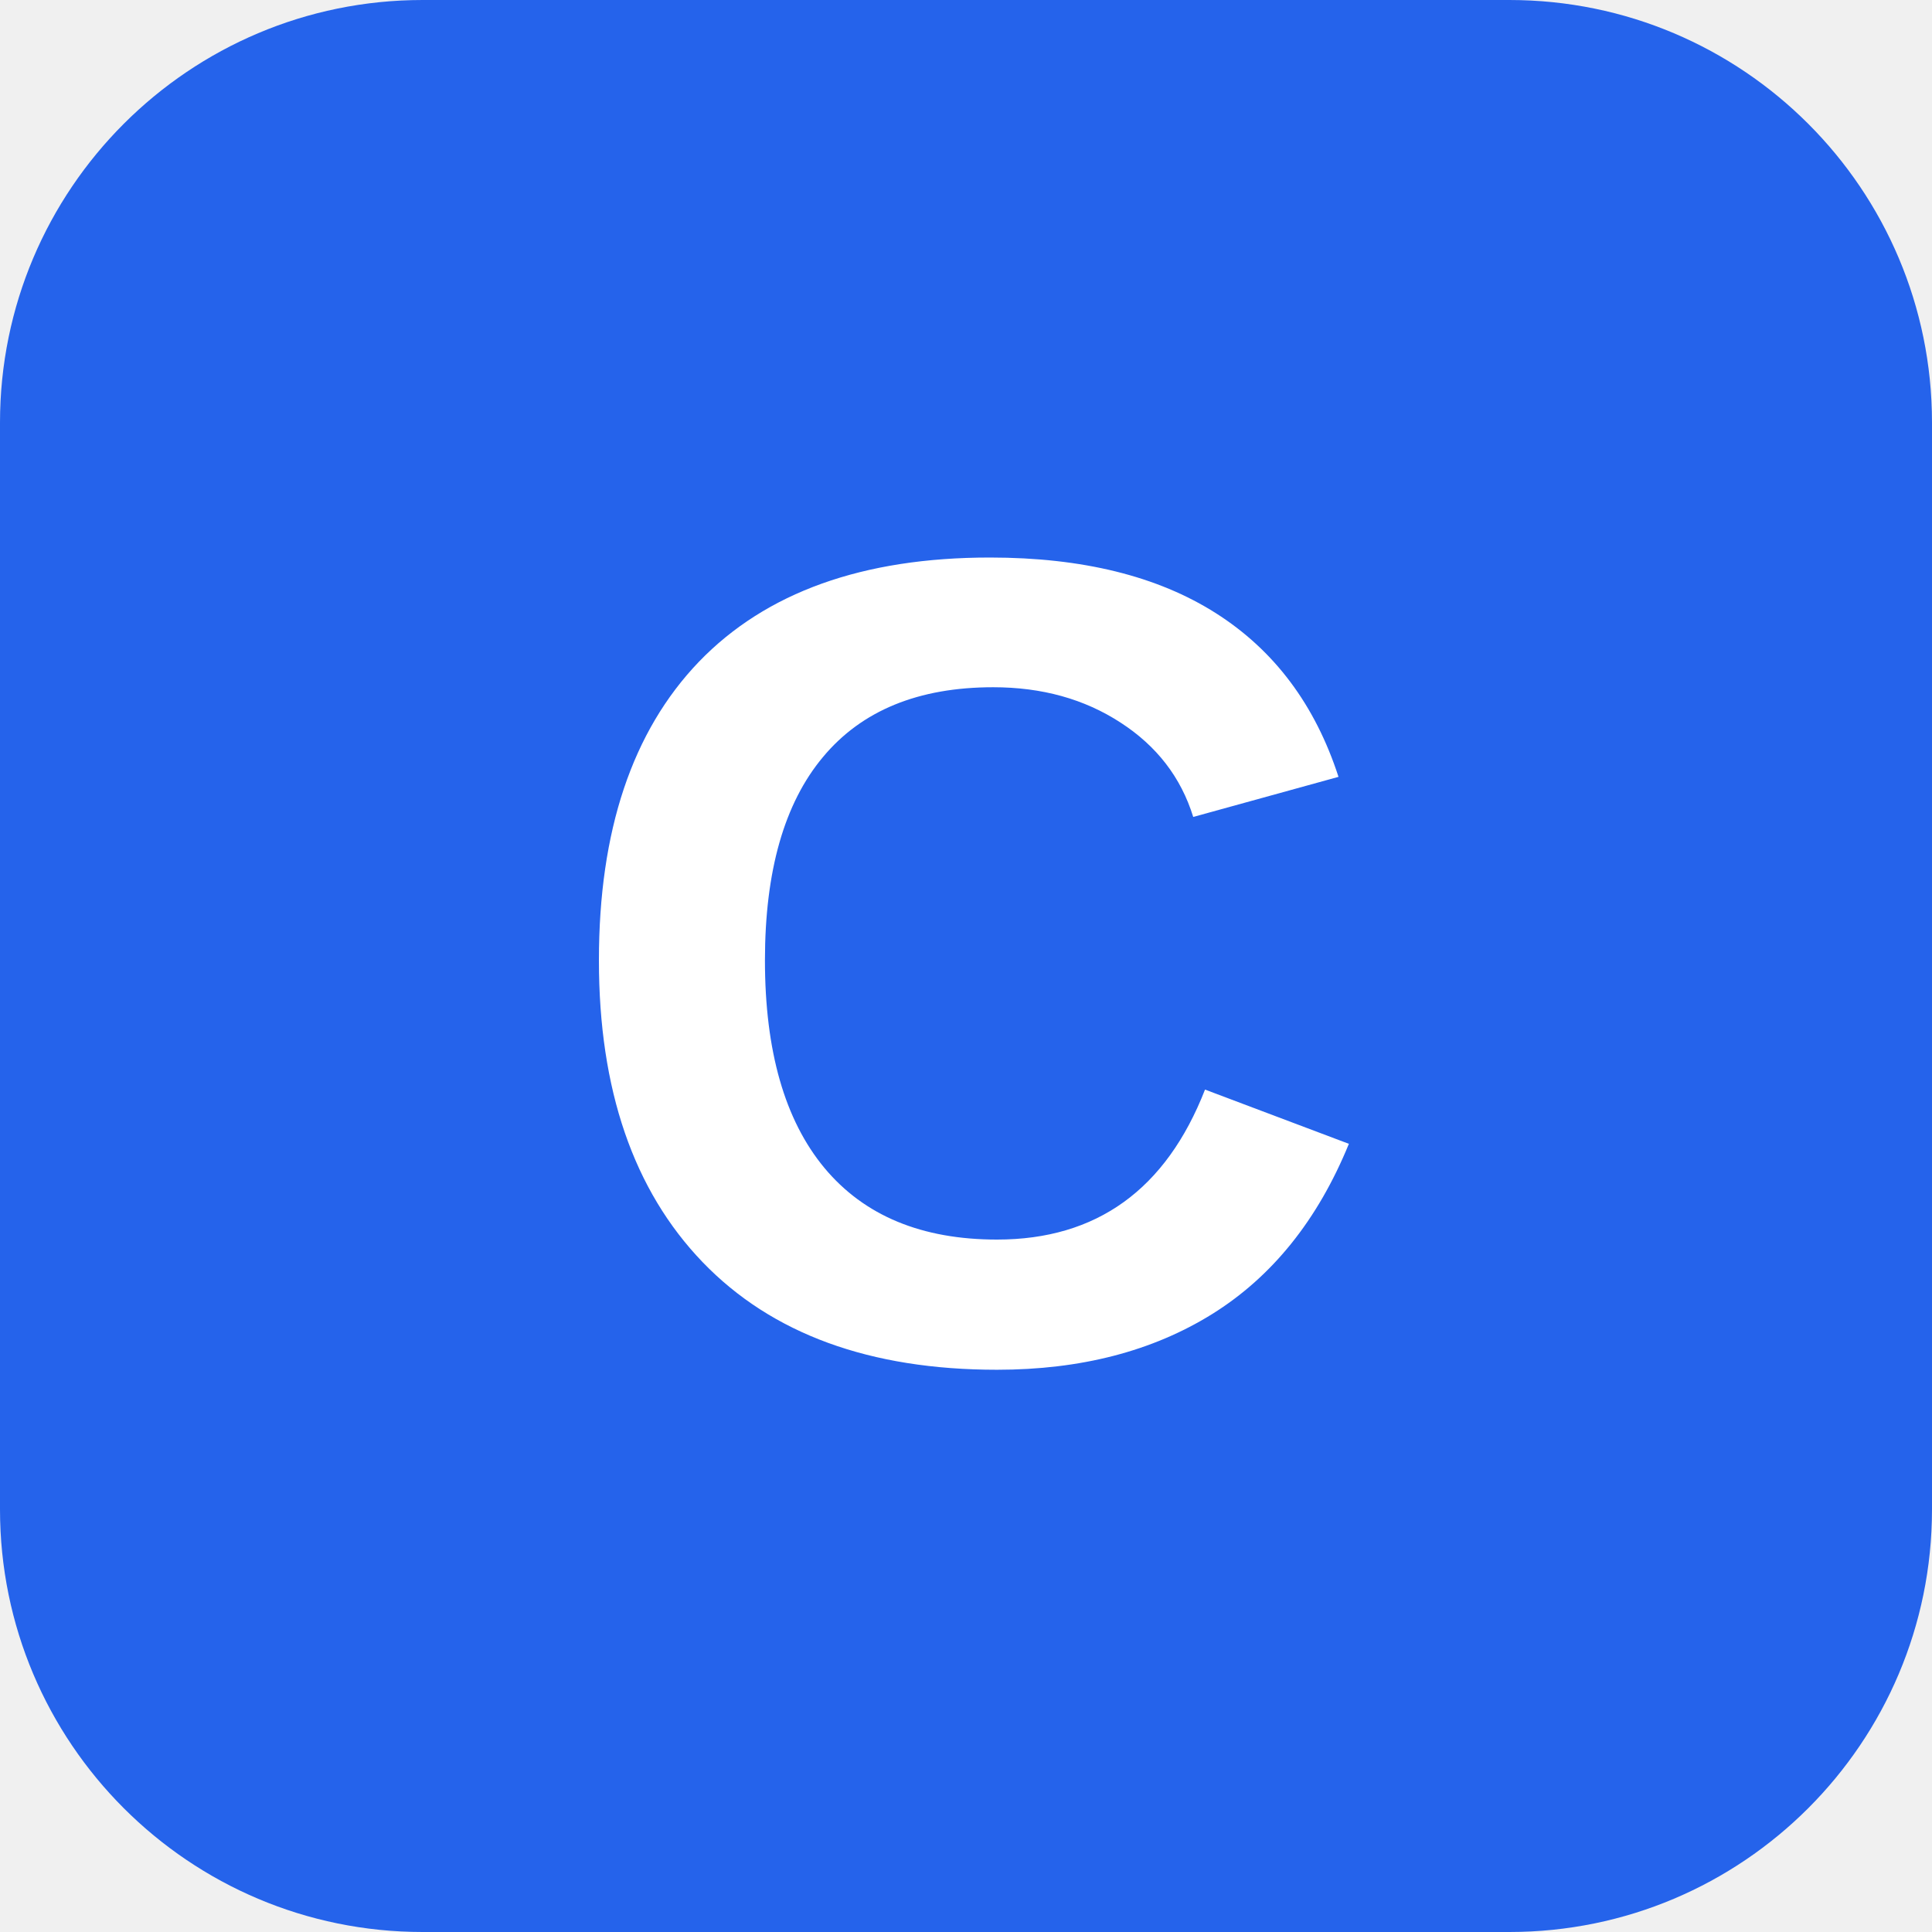
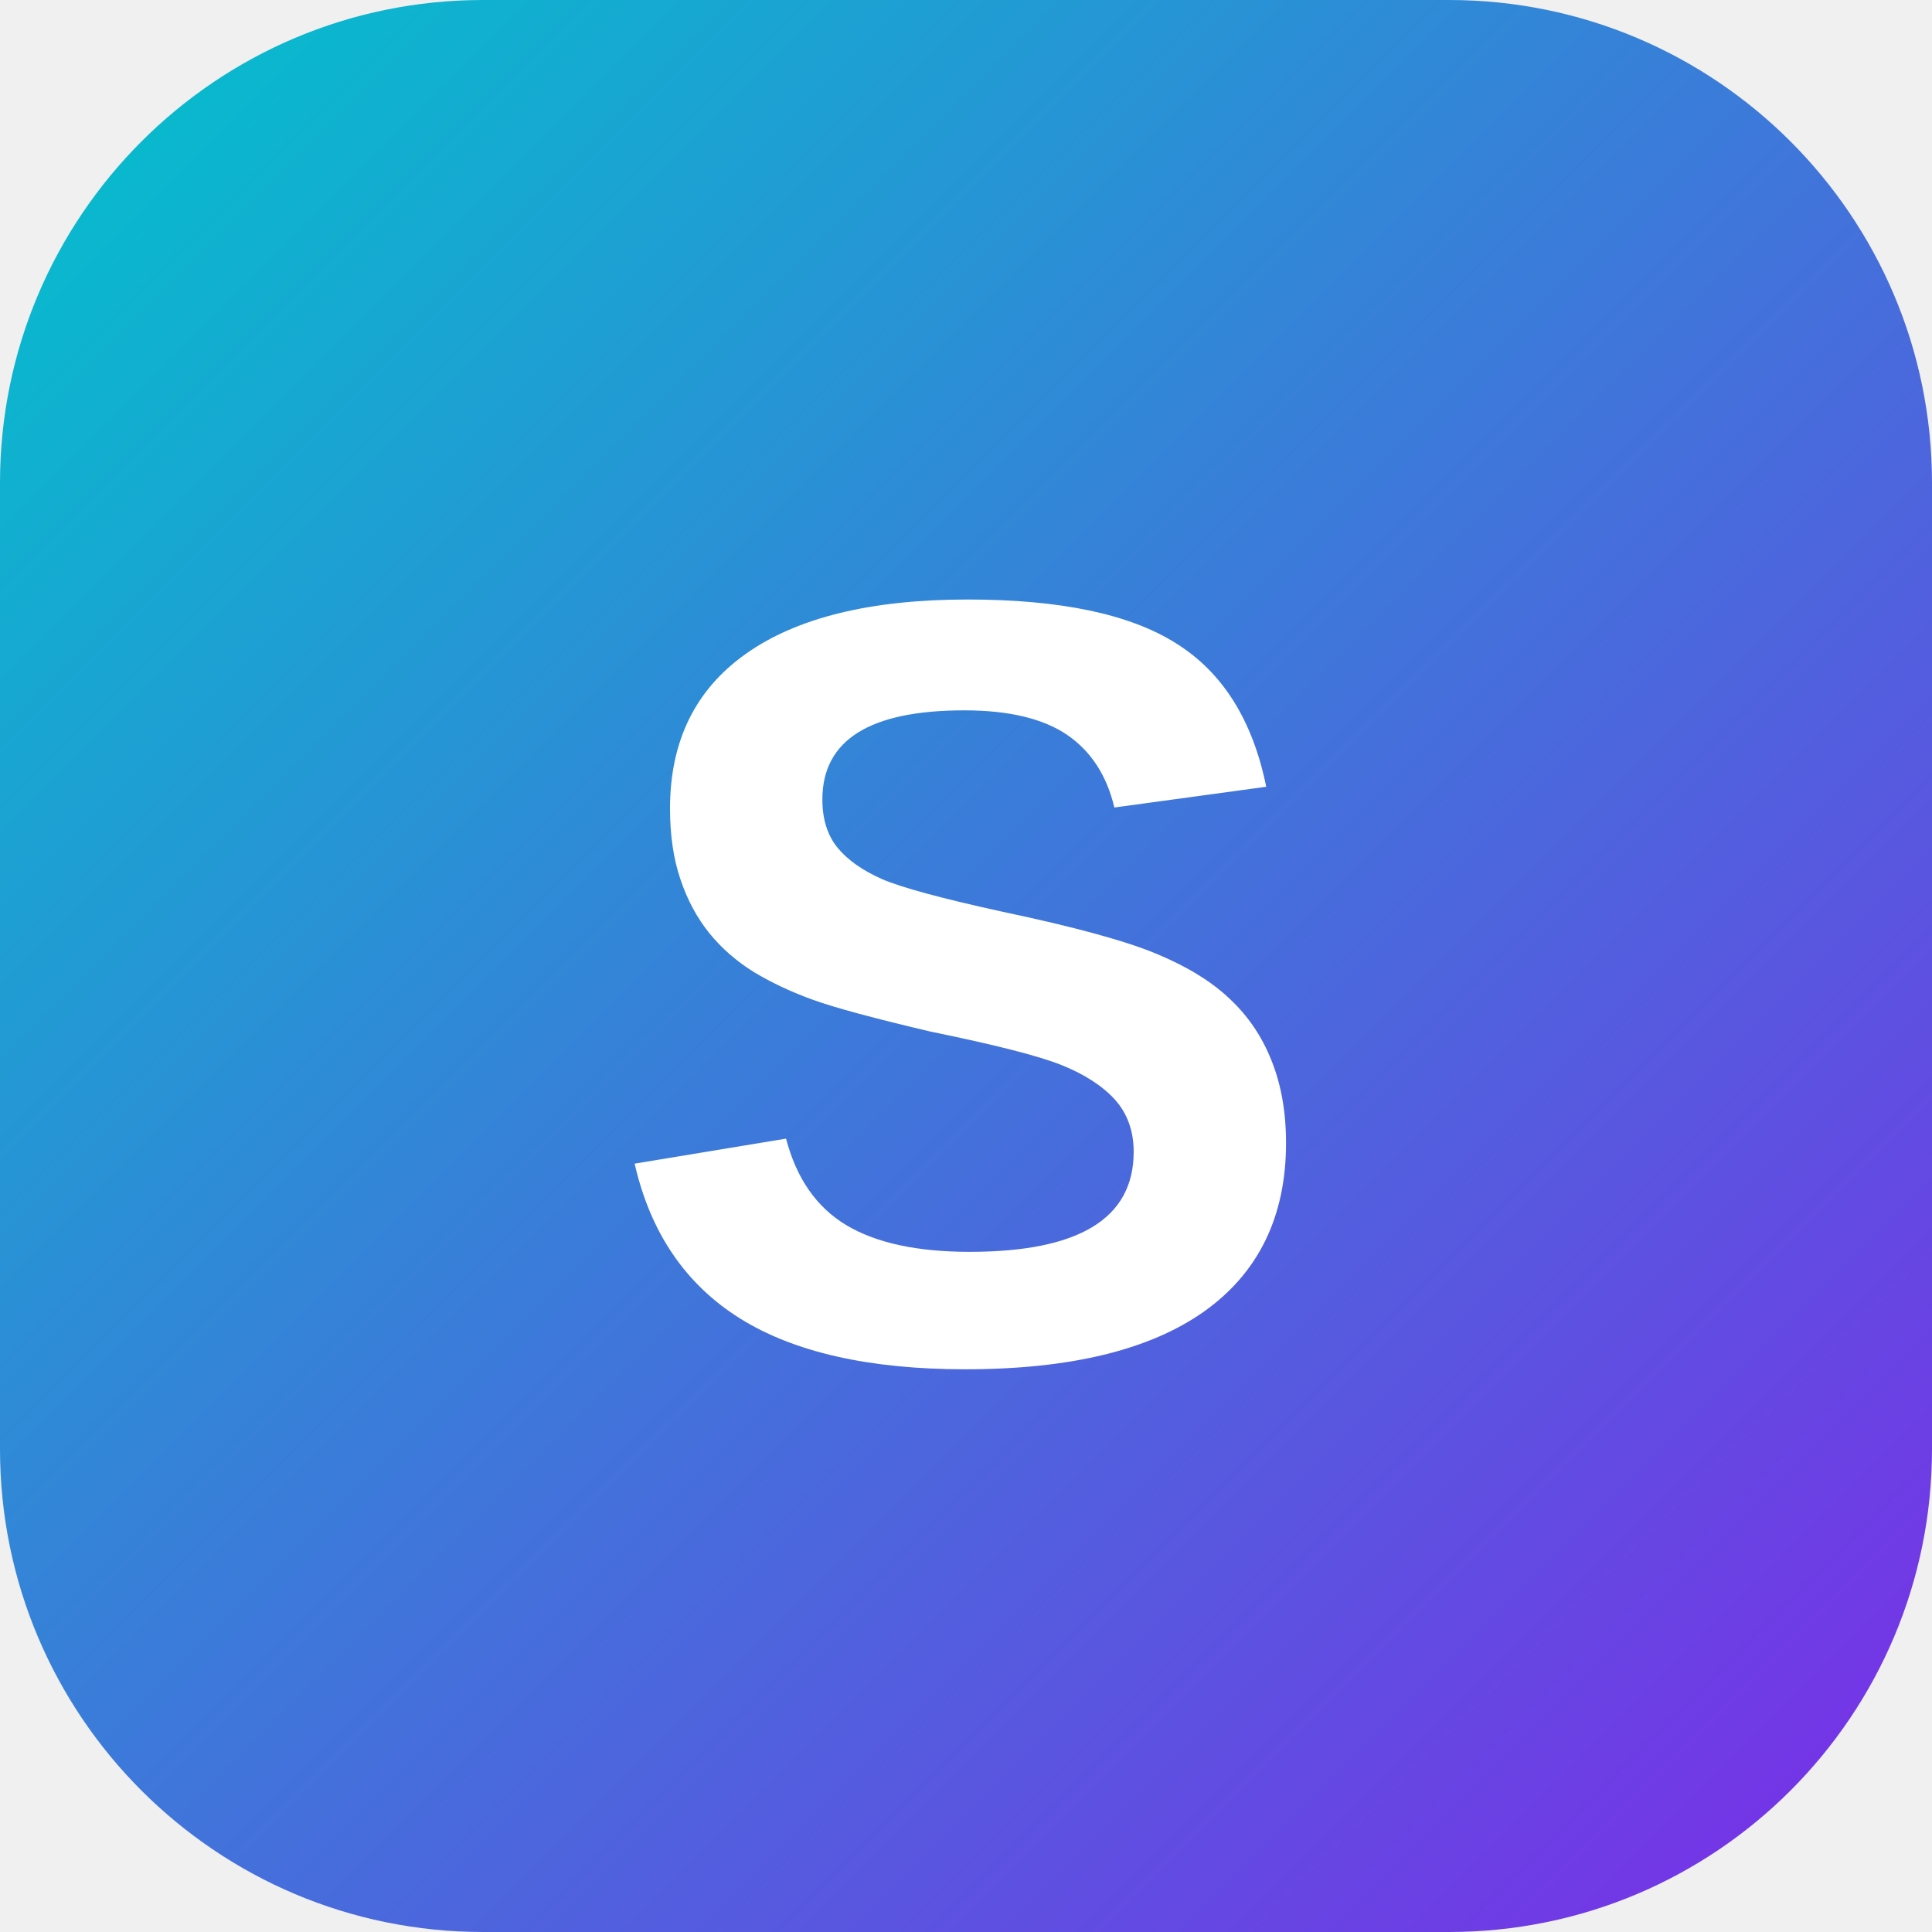
<svg xmlns="http://www.w3.org/2000/svg" viewBox="0 0 64 64">
-   <rect width="64" height="64" rx="14" fill="#2563eb" />
-   <text x="32" y="45" font-family="Segoe UI, Arial, sans-serif" font-size="38" font-weight="700" text-anchor="middle" fill="#fff">C</text>
+   <defs>
+     <linearGradient id="g" x1="0" y1="0" x2="1" y2="1">
+       <stop offset="0" stop-color="#00c4cc" />
+       <stop offset="1" stop-color="#7d2ae8" />
+     </linearGradient>
+   </defs>
+   <rect width="64" height="64" rx="16" fill="url(#g)" />
+   <text x="32" y="45" font-family="Segoe UI, Arial, sans-serif" font-size="36" font-weight="800" text-anchor="middle" fill="#fff">S</text>
</svg>
